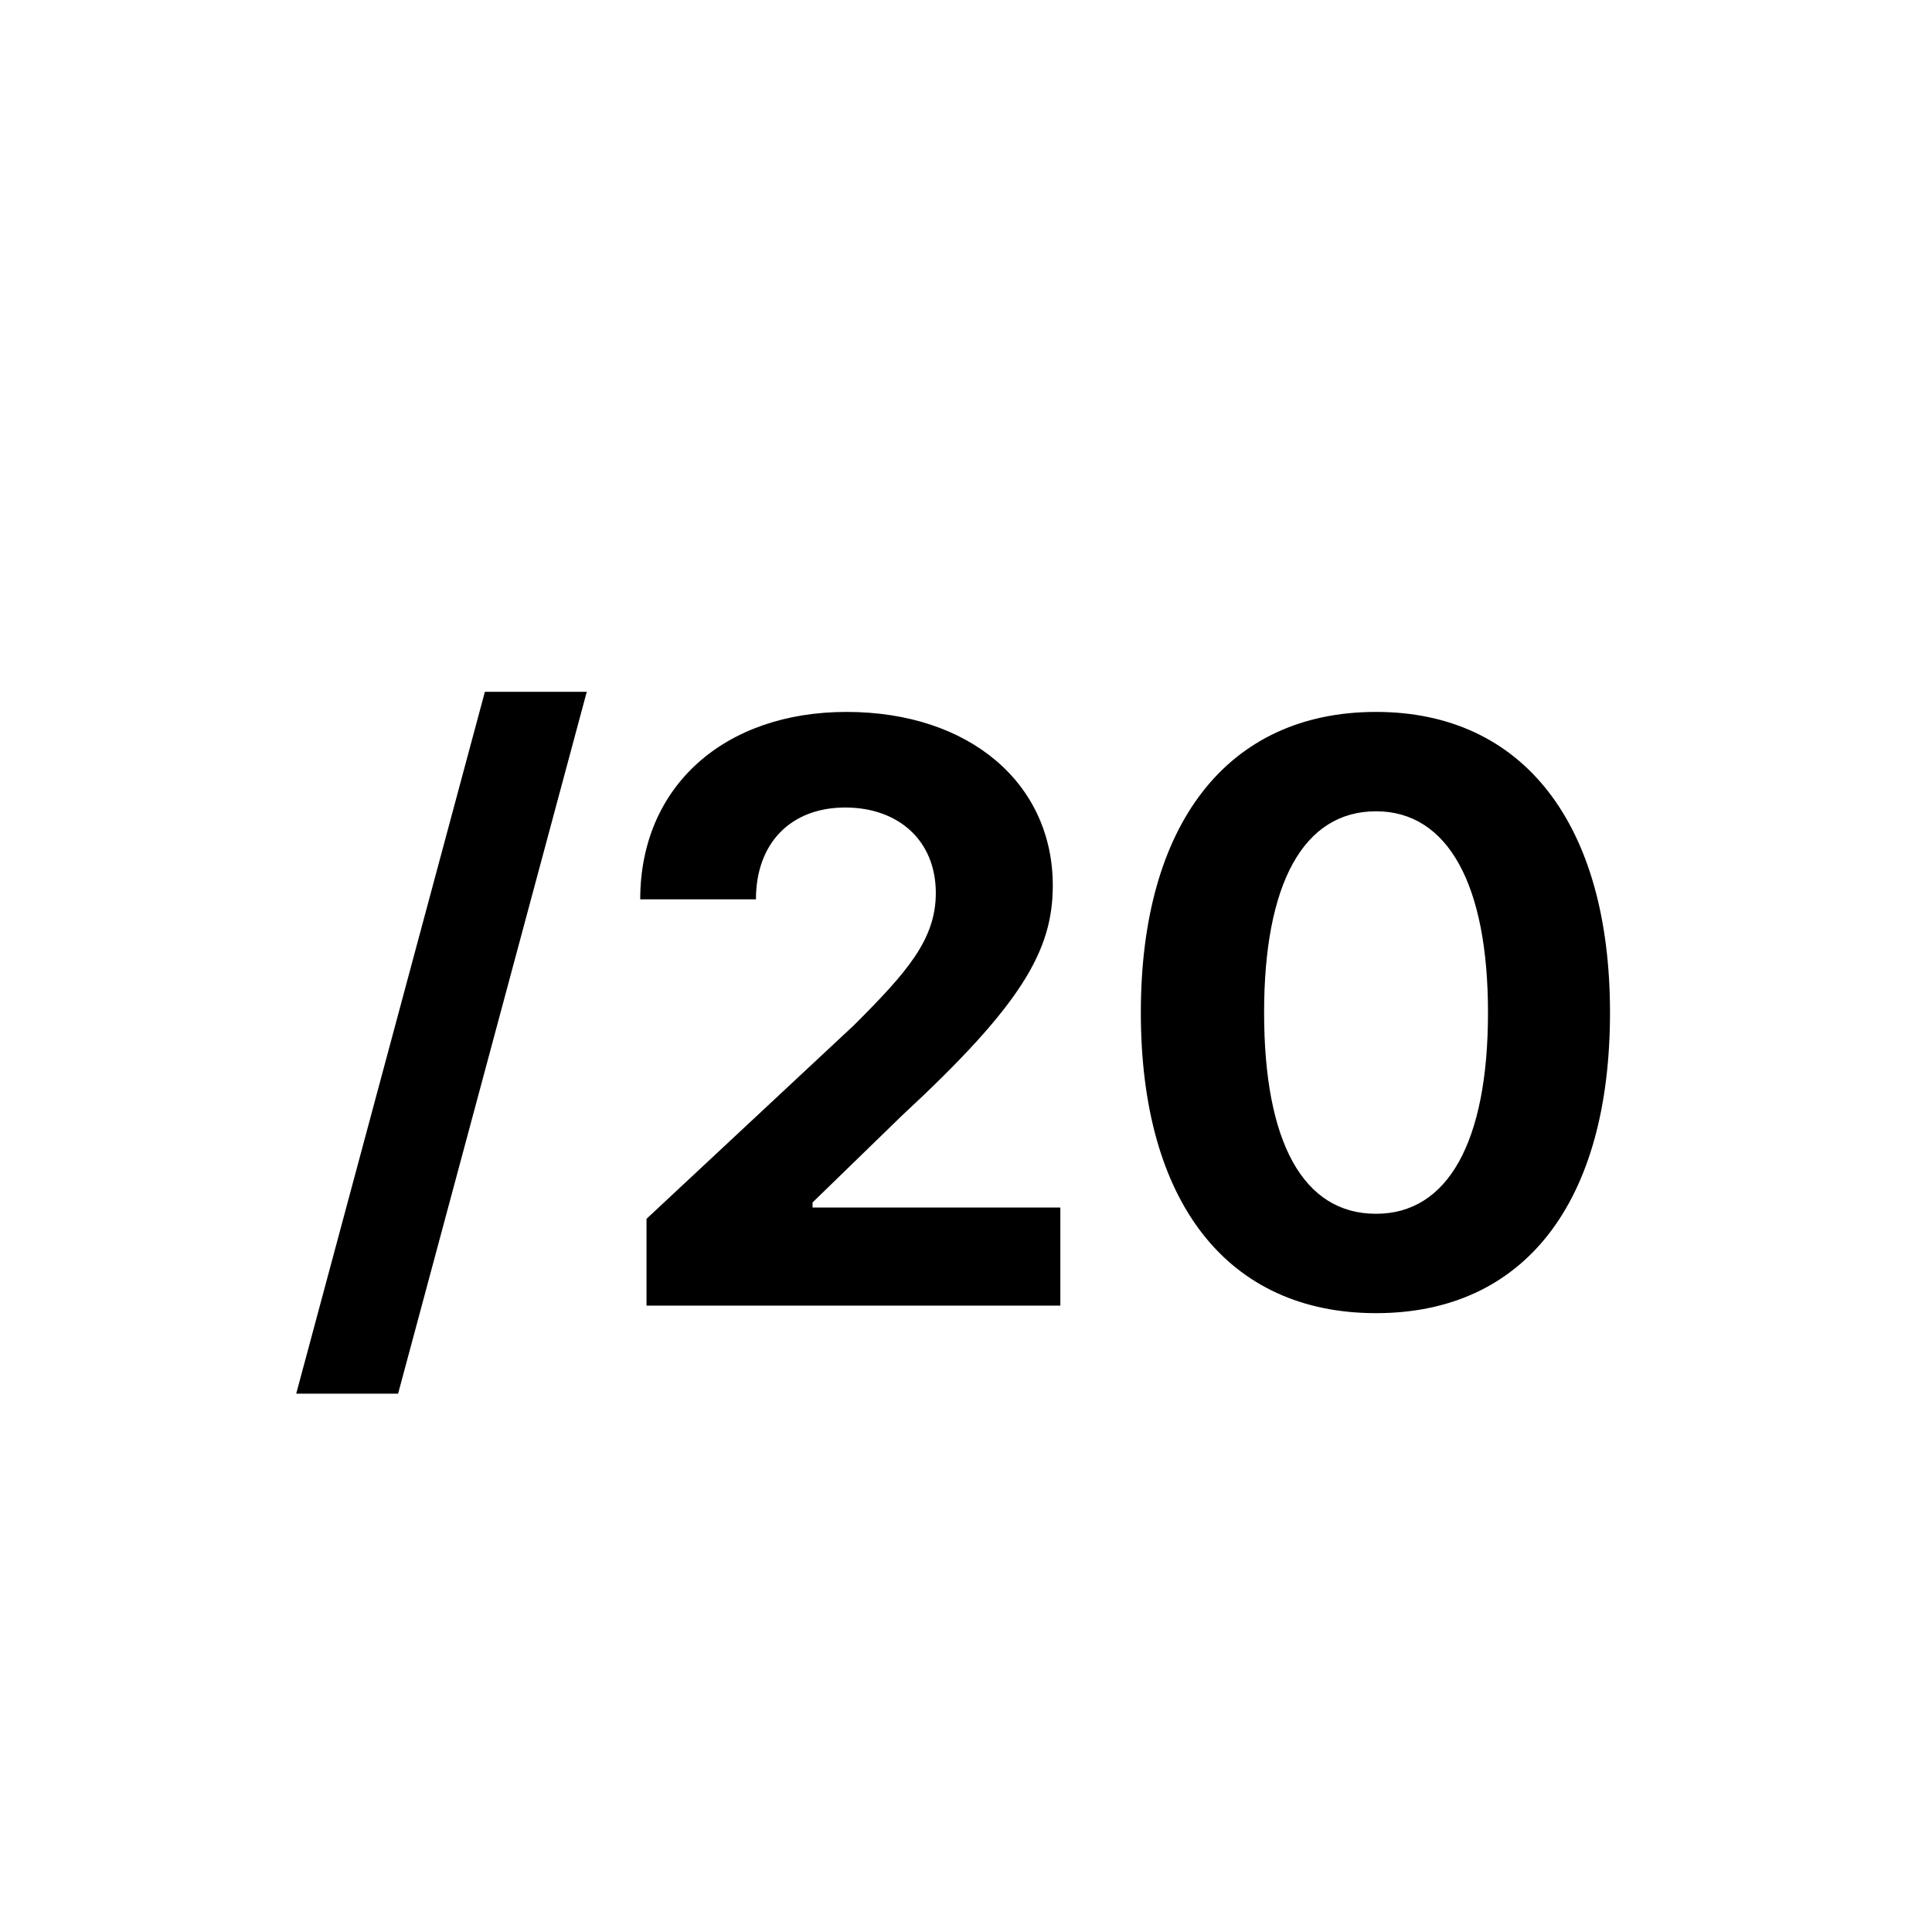
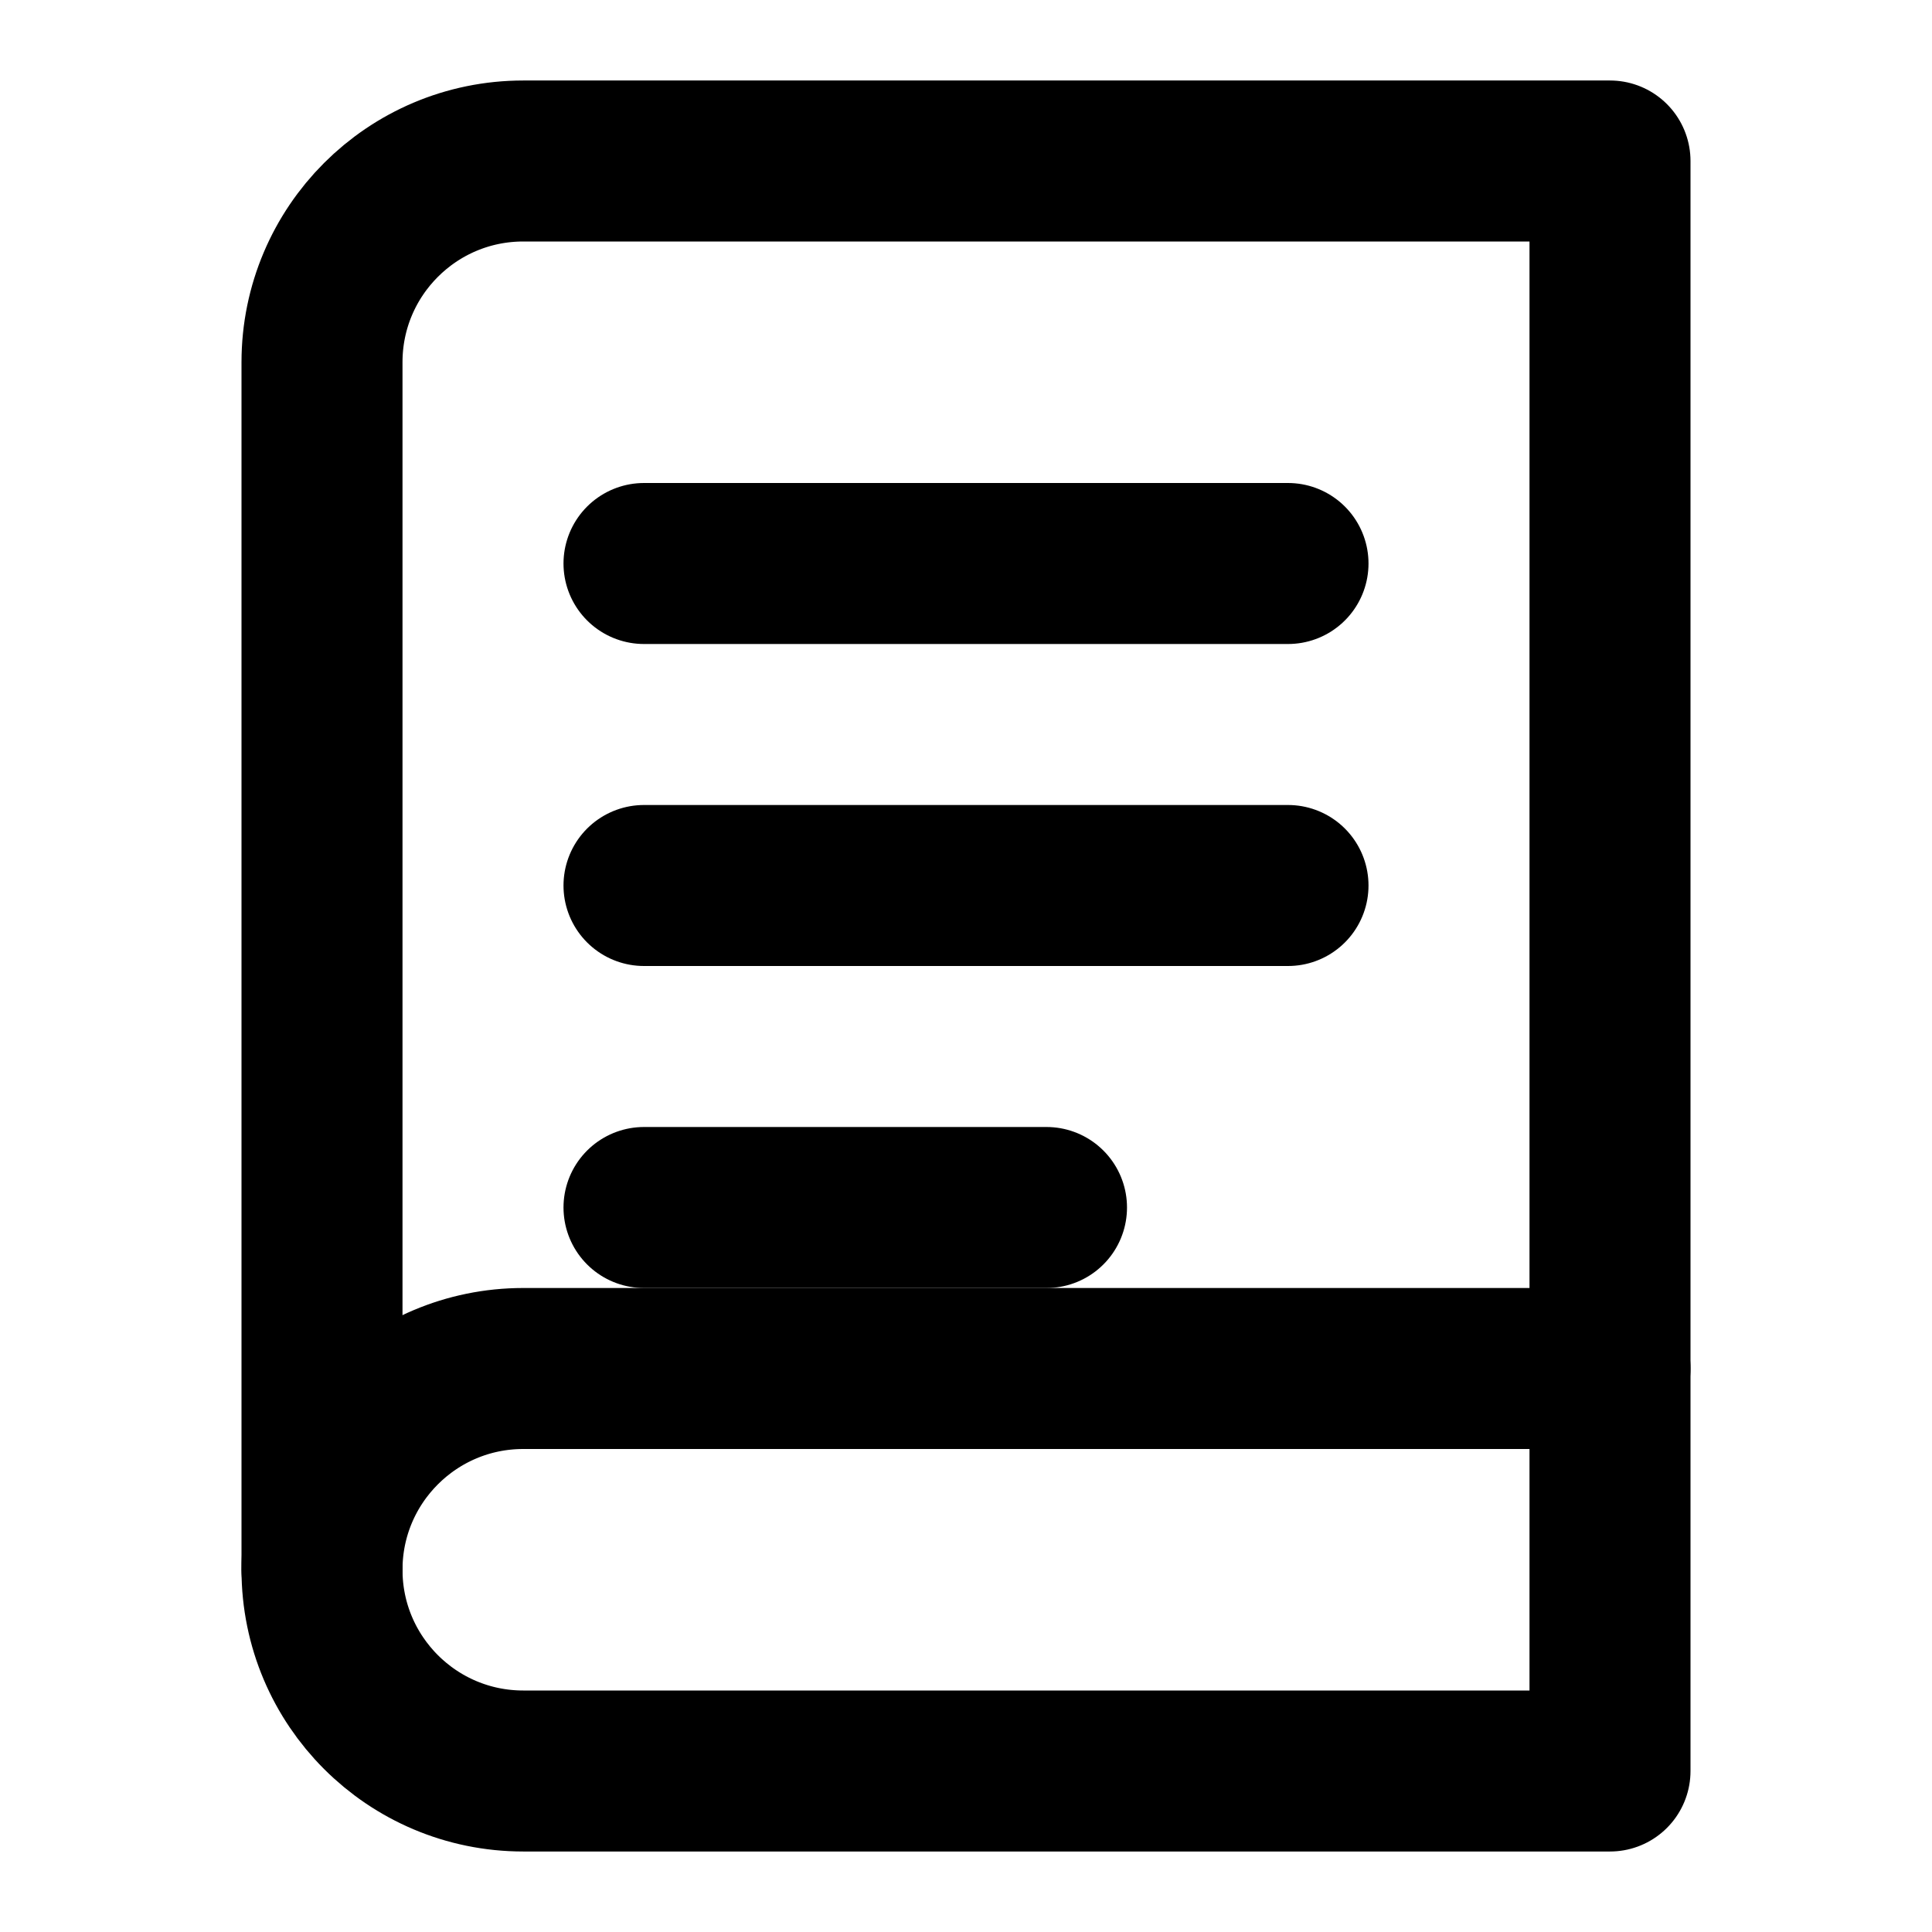
- <svg width="20" height="20" viewBox="0 0 24 24" aria-hidden="true" fill="currentColor">
-   <text x="50%" y="52%" text-anchor="middle" dominant-baseline="middle" fill="currentColor" font-family="Inter, system-ui, sans-serif" font-size="10" font-weight="700">/20</text>
+ <svg width="20" height="20" viewBox="0 0 24 24" aria-hidden="true" fill="none" stroke="currentColor" stroke-width="2" stroke-linecap="round" stroke-linejoin="round">
+   <path d="M4 19.5A2.5 2.5 0 0 1 6.5 17H20" />
+   <path d="M6.5 2H20v20H6.5A2.5 2.5 0 0 1 4 19.5v-15A2.5 2.5 0 0 1 6.5 2z" />
+   <path d="M8 7h8" />
+   <path d="M8 11h8" />
+   <path d="M8 15h5" />
</svg>
